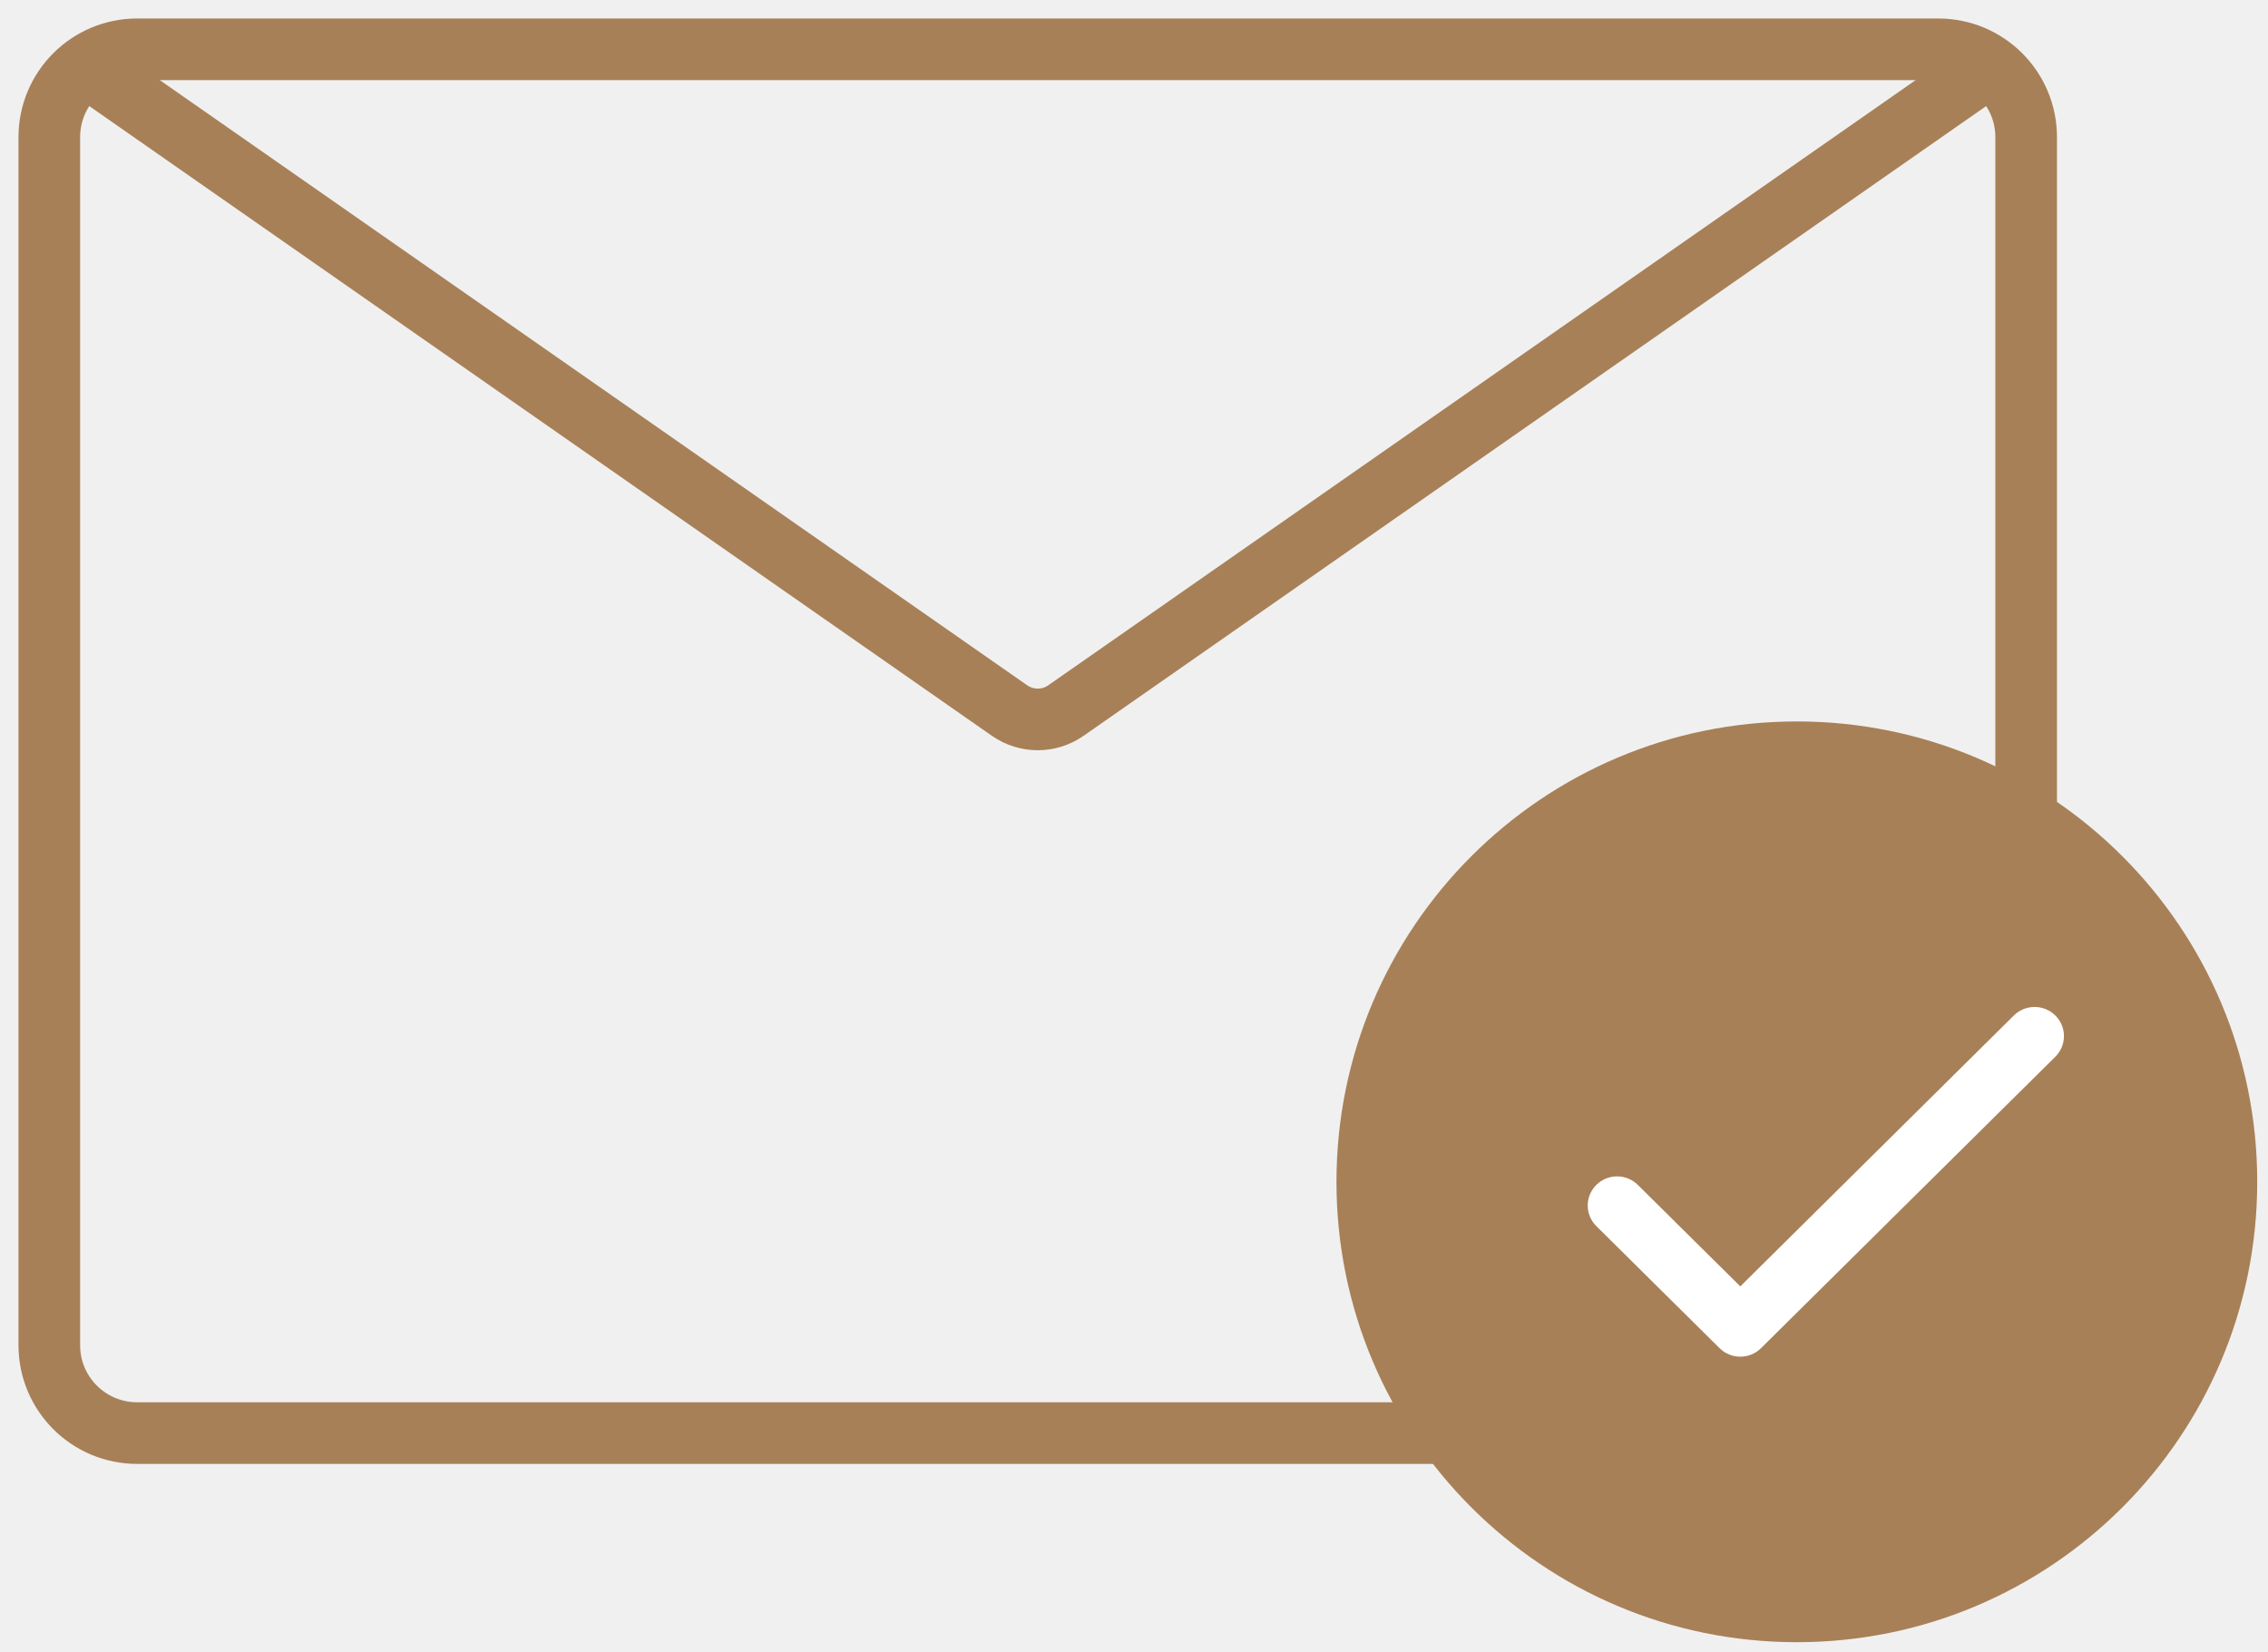
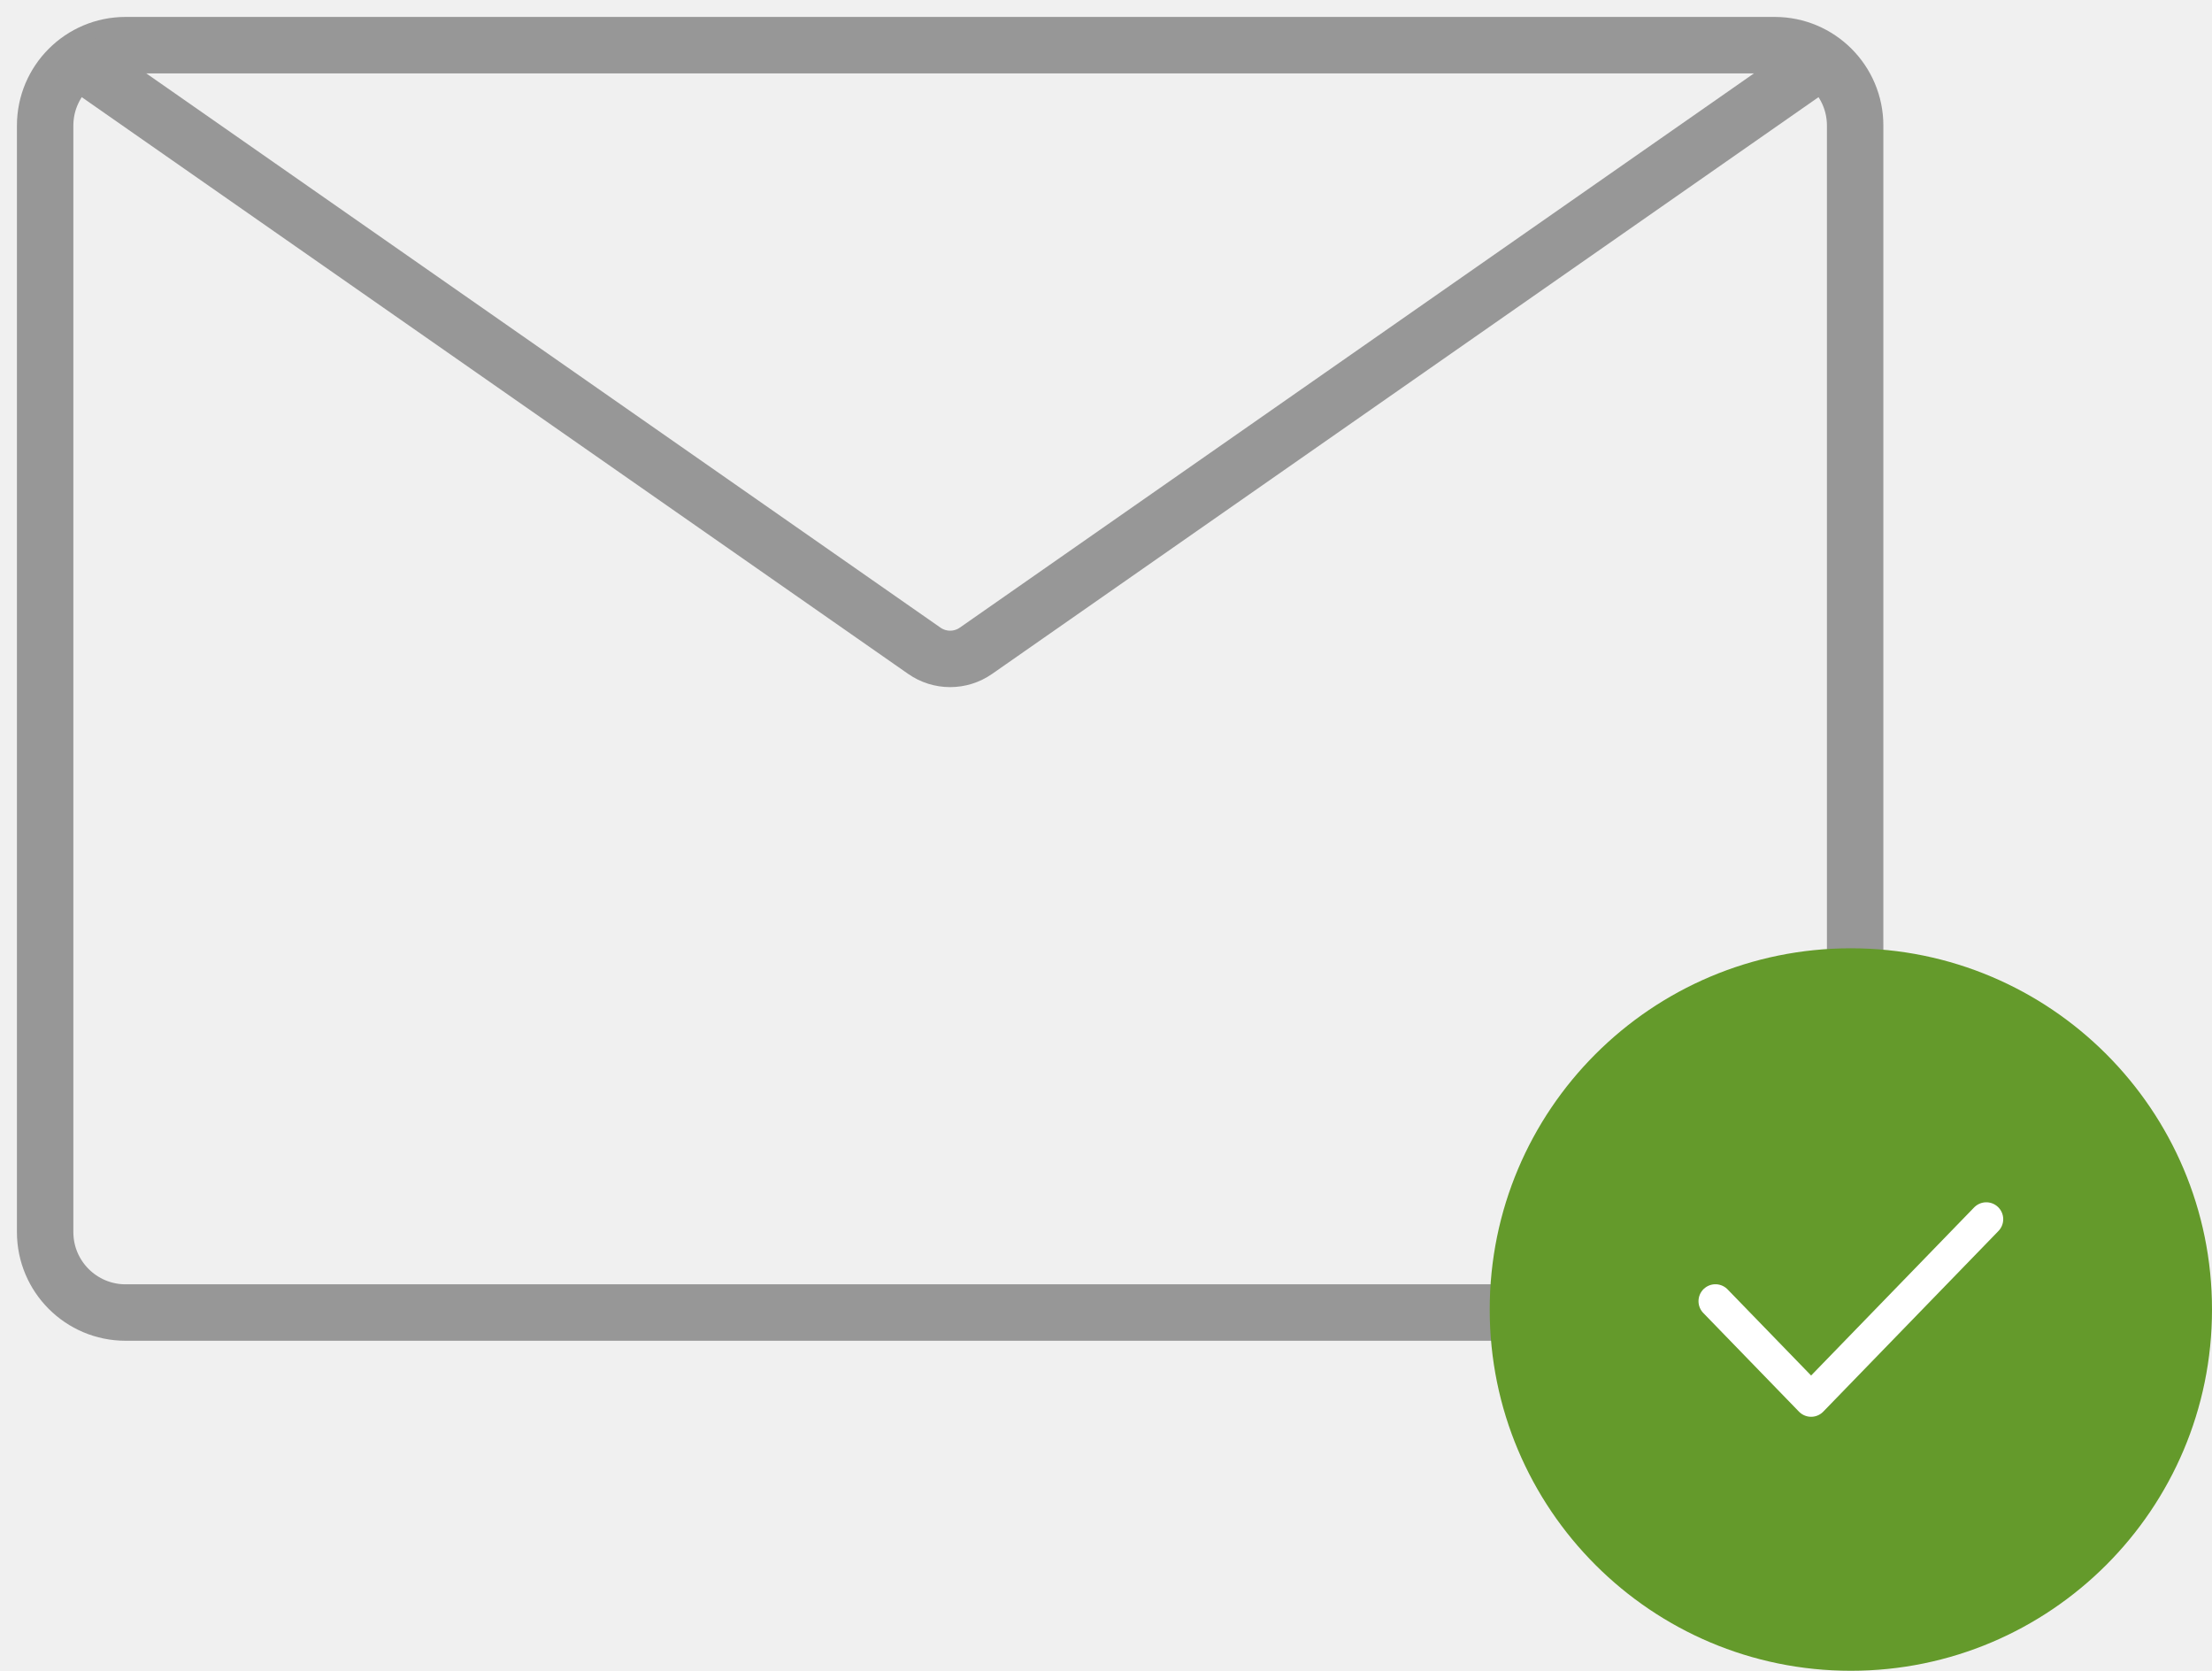
- <svg xmlns="http://www.w3.org/2000/svg" width="92" height="67" viewBox="0 0 92 67">
-   <g fill="none" fill-rule="evenodd" transform="translate(2 2)">
-     <rect width="80.19" height="56.133" stroke="#A88057" stroke-linecap="round" stroke-linejoin="round" stroke-width="2.5" rx="3.564" />
-     <path stroke="#A88057" stroke-linecap="round" stroke-linejoin="round" stroke-width="2.5" d="M1.782.891l37.169 25.932c.687.48 1.6.48 2.288 0L78.408.89h0" />
-     <g fill-rule="nonzero">
-       <path fill="#A88057" d="M19.507.832C9.193.832.832 9.192.832 19.507c0 10.314 8.36 18.675 18.675 18.675 10.314 0 18.675-8.36 18.675-18.675 0-10.314-8.36-18.675-18.675-18.675z" transform="translate(51.381 26.433)" />
-       <path fill="#FFF" stroke="#FFF" stroke-width=".5" d="M29.816 12.937c-.367-.364-.963-.364-1.33 0L17.213 24.101l-4.333-4.292c-.367-.363-.963-.363-1.33 0-.368.364-.368.954 0 1.318l4.998 4.95c.367.364.963.364 1.33 0l11.938-11.822c.368-.364.368-.954 0-1.318z" transform="translate(51.381 26.433)" />
+ <svg xmlns="http://www.w3.org/2000/svg" width="98" height="74" viewBox="0 0 98 74">
+   <g fill="none" fill-rule="evenodd">
+     <g stroke="#979797" stroke-linecap="round" stroke-linejoin="round" stroke-width="2.5" transform="translate(2 2)">
+       <rect width="80.19" height="56.133" rx="3.564" />
+       <path d="M1.782.891l37.169 25.932c.687.48 1.6.48 2.288 0L78.408.89h0" />
+     </g>
+     <g transform="translate(2 2) translate(64 40)">
+       <circle cx="16" cy="16" r="16" fill="#649A2B" />
+       <path stroke="#FFF" stroke-linecap="round" stroke-linejoin="round" stroke-width="1.5" d="M10 15.63L14.239 20 22 12" />
    </g>
  </g>
</svg>
